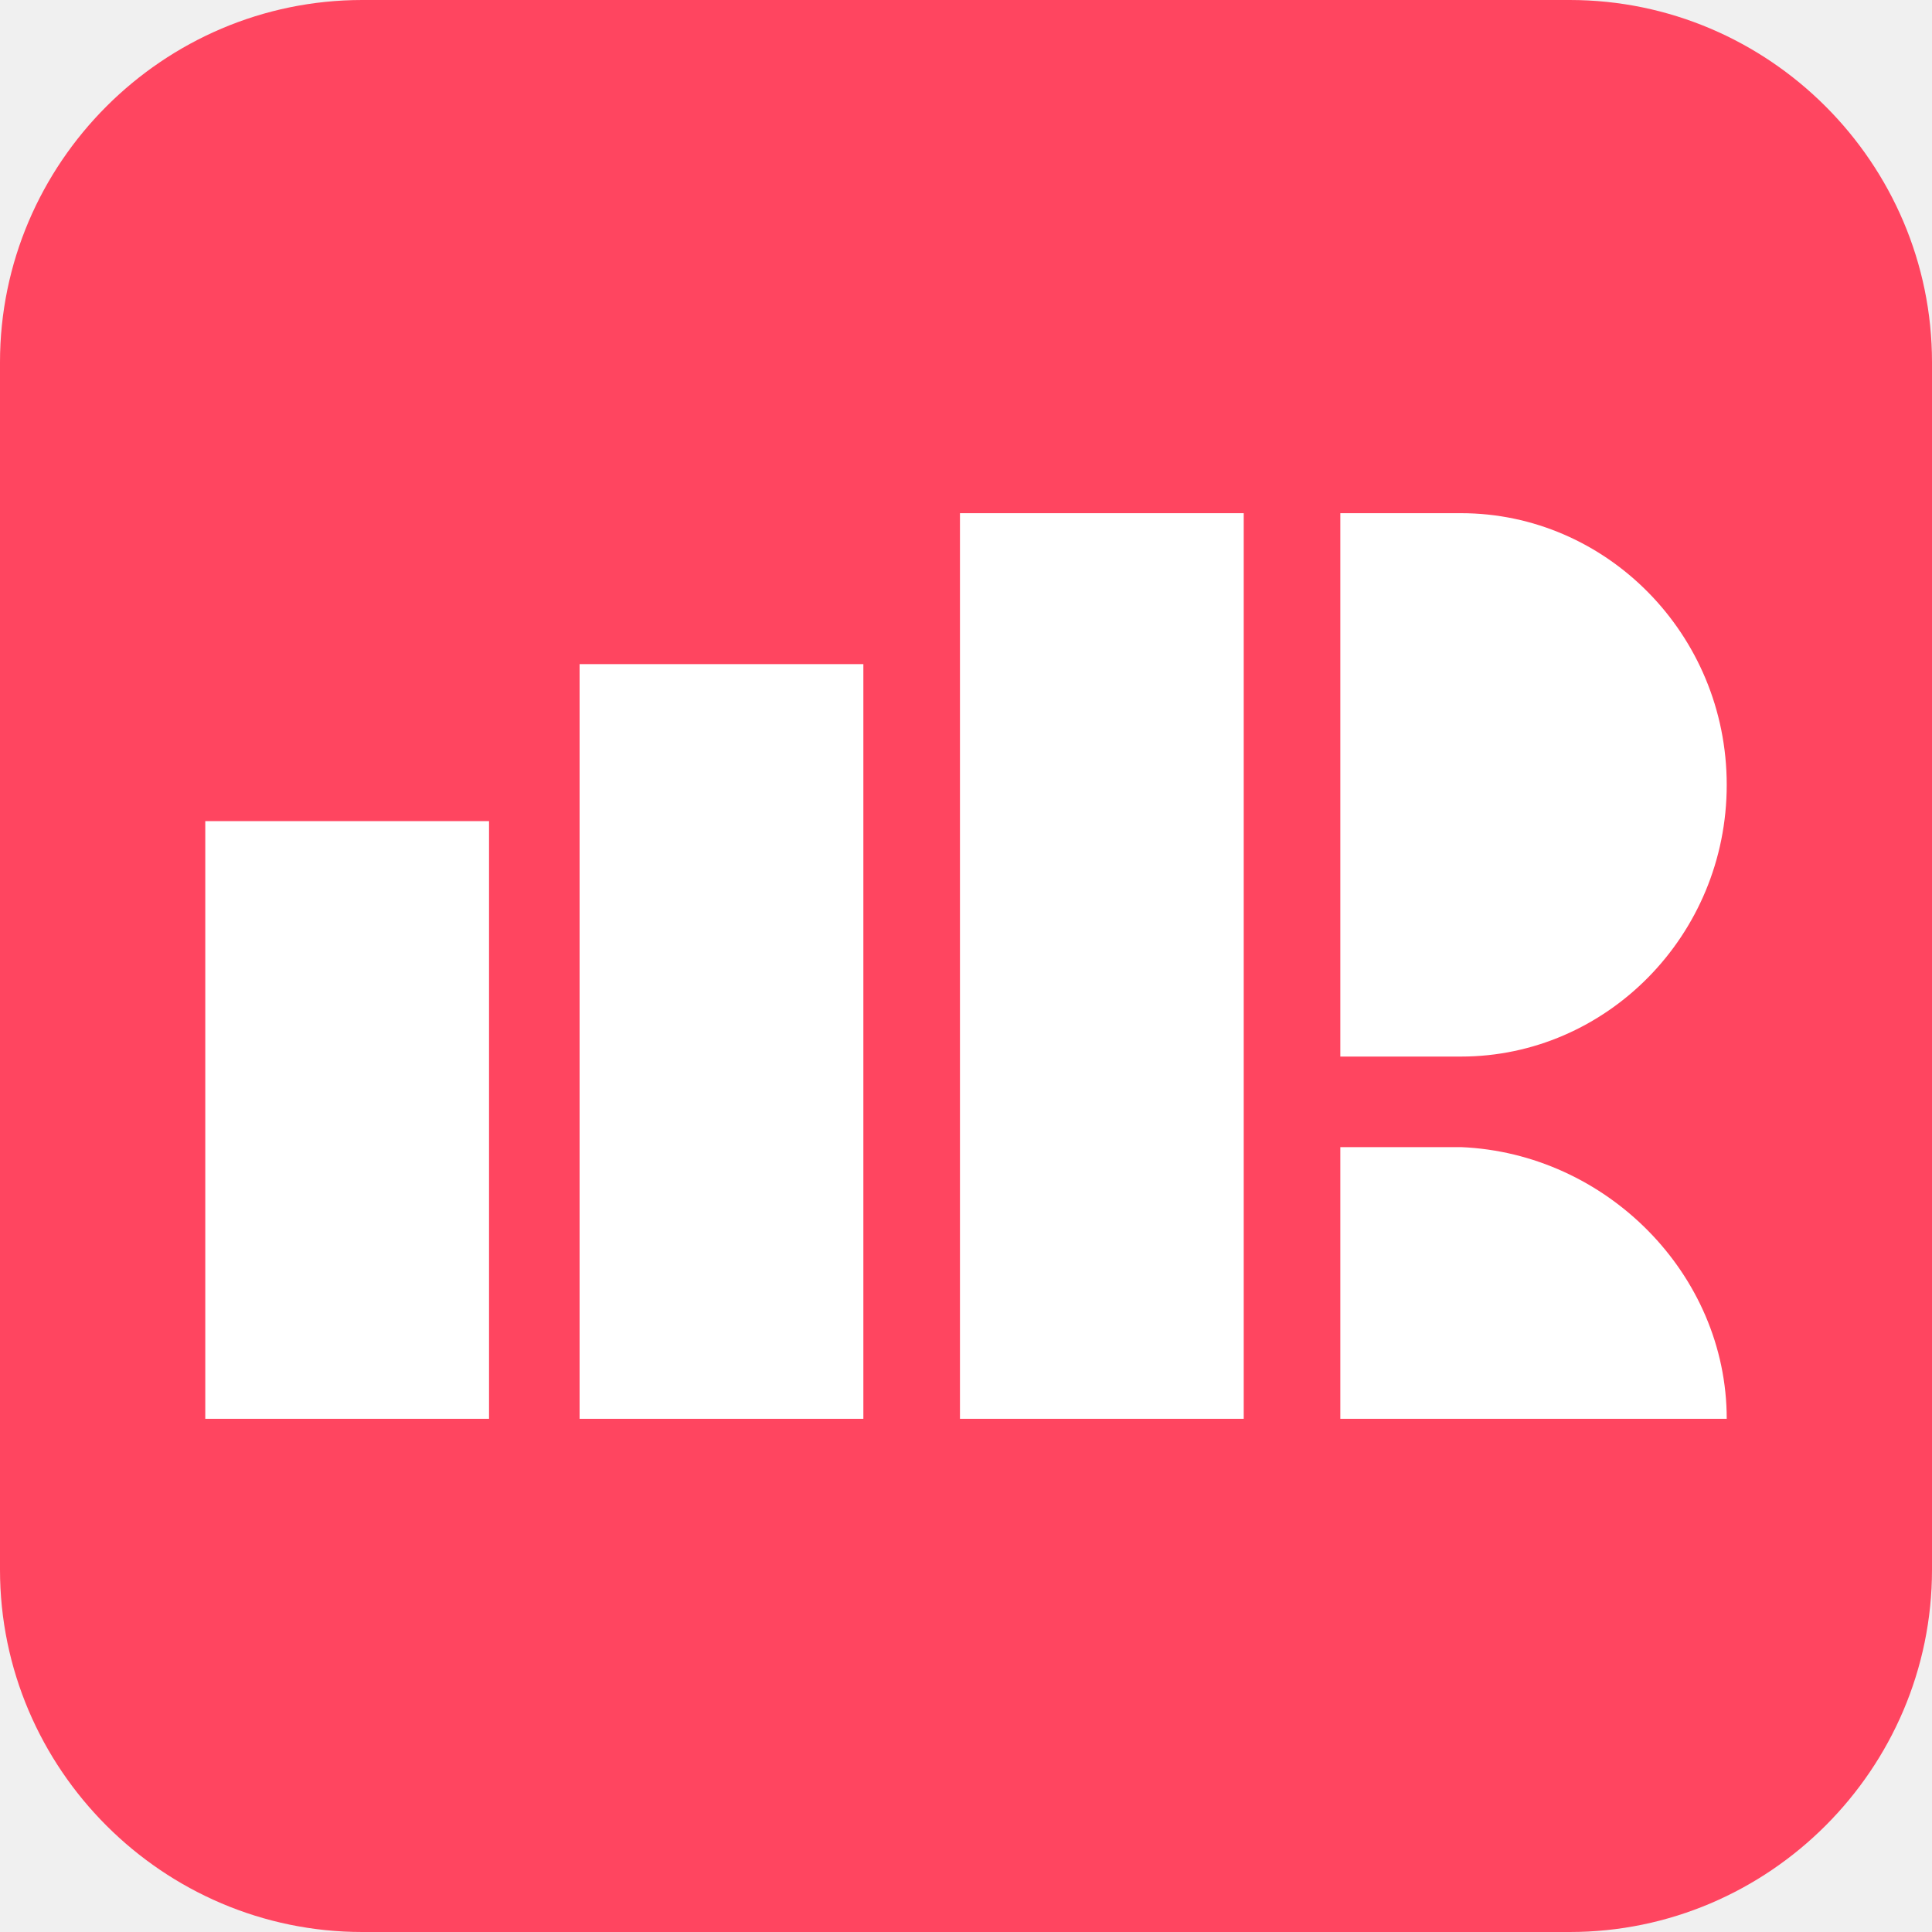
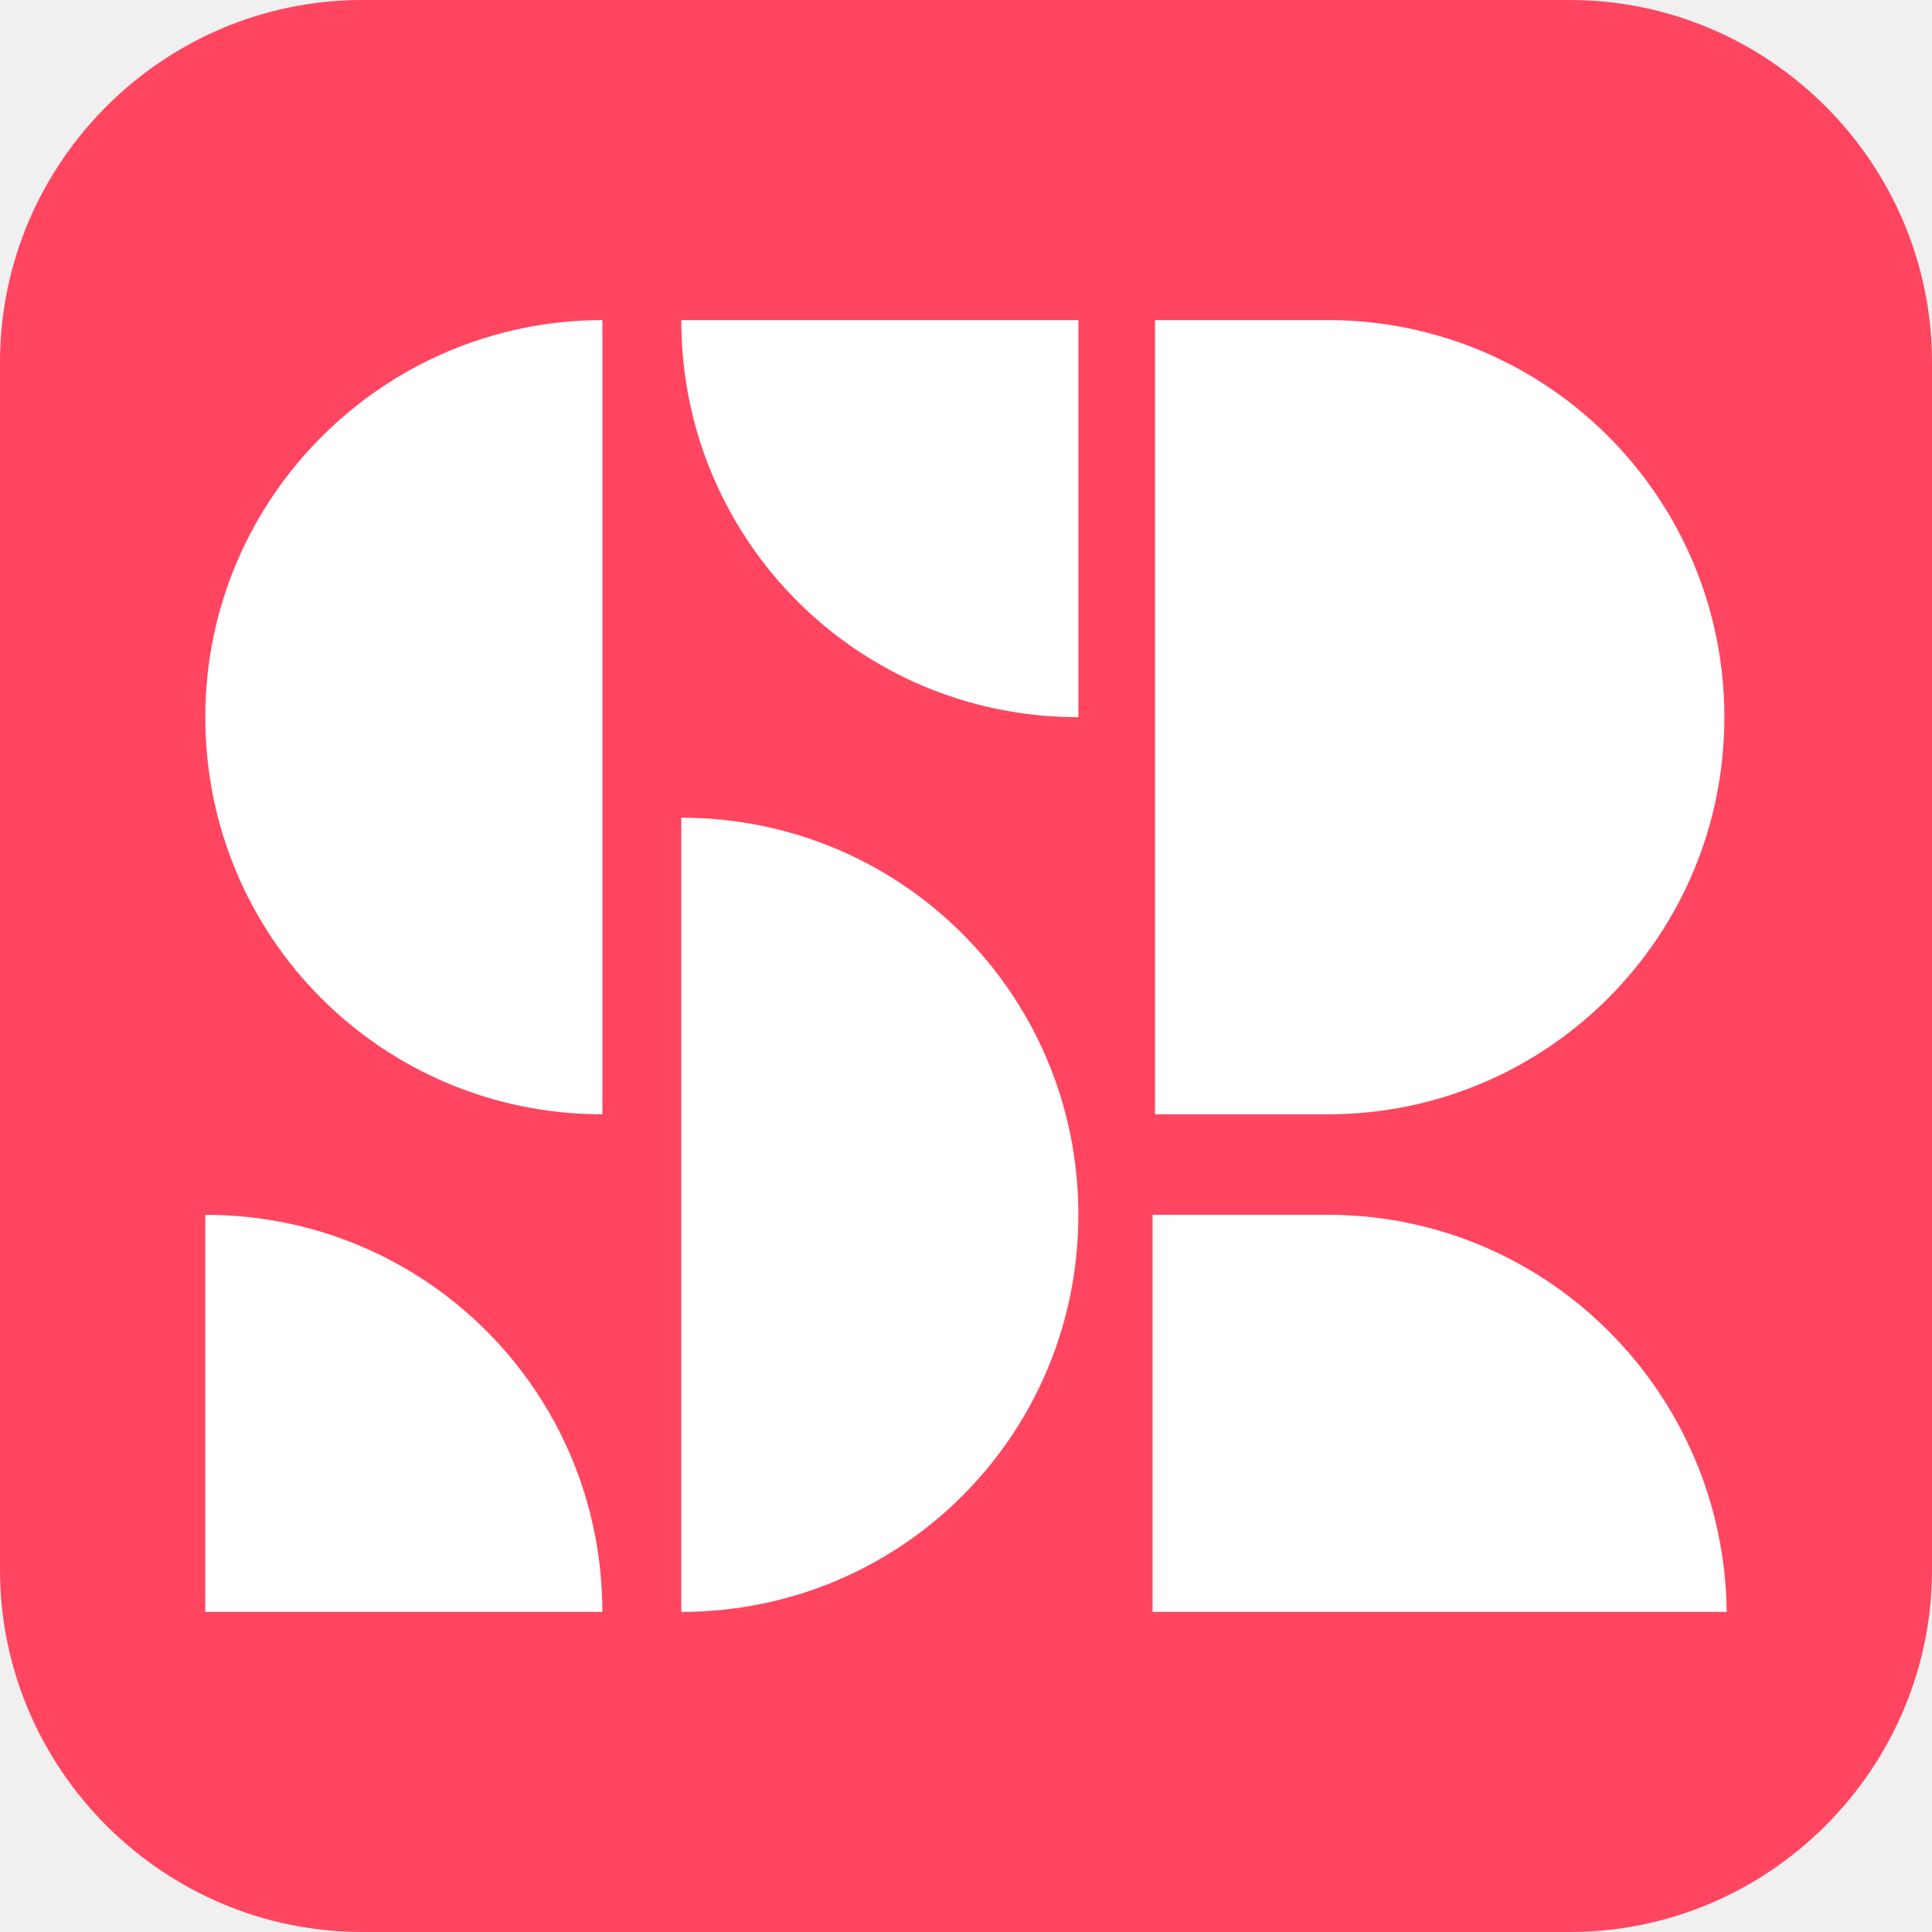
<svg xmlns="http://www.w3.org/2000/svg" version="1.1" id="color" x="0px" y="0px" viewBox="0 0 32 32" style="enable-background:new 0 0 32 32;" xml:space="preserve">
-   <style type="text/css">
+   <defs id="defs1" />
+   <style type="text/css" id="style1">
	.st0{fill:#FF4560;}
	.st1{fill:#FFFFFF;}
</style>
-   <path class="st0" d="M26,32H6c-3.3,0-6-2.7-6-6V6c0-3.3,2.7-6,6-6h20c3.3,0,6,2.7,6,6v20C32,29.3,29.3,32,26,32z" />
-   <path id="Fill-21_1_" class="st1" d="M20.6,8.5c-1.3,0-3,0-4.7,0v15h4.7V8.5z" />
-   <path id="Fill-22_1_" class="st1" d="M8.1,13.6c-1.7,0-3.3,0-4.7,0v9.9h4.7V13.6z" />
-   <polygon id="Fill-23_1_" class="st1" points="9.6,23.5 14.3,23.5 14.3,11 9.6,11 " />
-   <path id="Fill-24_1_" class="st1" d="M28.6,13c0-2.5-2-4.5-4.4-4.5l0,0h-2v9h2l0,0C26.6,17.5,28.6,15.5,28.6,13" />
-   <path id="Fill-25_1_" class="st1" d="M28.6,23.5c0-2.4-2-4.4-4.4-4.5l0,0h-2v4.5H28.6z" />
+   <path class="st0" d="M26,32H6c-3.3,0-6-2.7-6-6V6c0-3.3,2.7-6,6-6h20c3.3,0,6,2.7,6,6v20C32,29.3,29.3,32,26,32z" id="path1" />
+   <g id="g22" transform="matrix(0.8977909,0,0,0.8977909,-1.038146,-1.038165)">
+     <path d="m 12.27,21.714 c -4.06,0 -7.326,-3.266 -7.326,-7.326 0,-4.06 3.31,-7.326 7.326,-7.326 z" fill="#ffffff" fill-opacity="1" id="path17" />
+     <path d="m 13.725,30.894 c 4.06,0 7.326,-3.266 7.326,-7.326 0,-4.06 -3.266,-7.326 -7.326,-7.326 z" fill="#ffffff" fill-opacity="1" id="path18" />
+     <path d="m 21.051,14.388 c -4.06,0 -7.326,-3.266 -7.326,-7.326 h 7.326 z" fill="#ffffff" fill-opacity="1" id="path19" />
+     <path d="m 4.943,23.568 c 4.06,0 7.326,3.266 7.326,7.326 H 4.943 Z" fill="#ffffff" fill-opacity="1" id="path20" />
+     <path d="m 32.969,14.388 c 0,-4.016 -3.222,-7.282 -7.238,-7.326 H 22.465 V 21.714 h 3.266 c 4.016,-0.044 7.238,-3.31 7.238,-7.326 z" fill="#facd89" fill-opacity="1" id="path21" style="fill:#ffffff" />
+     <path d="m 33.012,30.894 c -0.044,-4.016 -3.266,-7.282 -7.282,-7.326 H 22.42 v 7.326 z" fill="#feebbe" fill-opacity="1" id="path22" style="fill:#ffffff" />
+   </g>
</svg>
